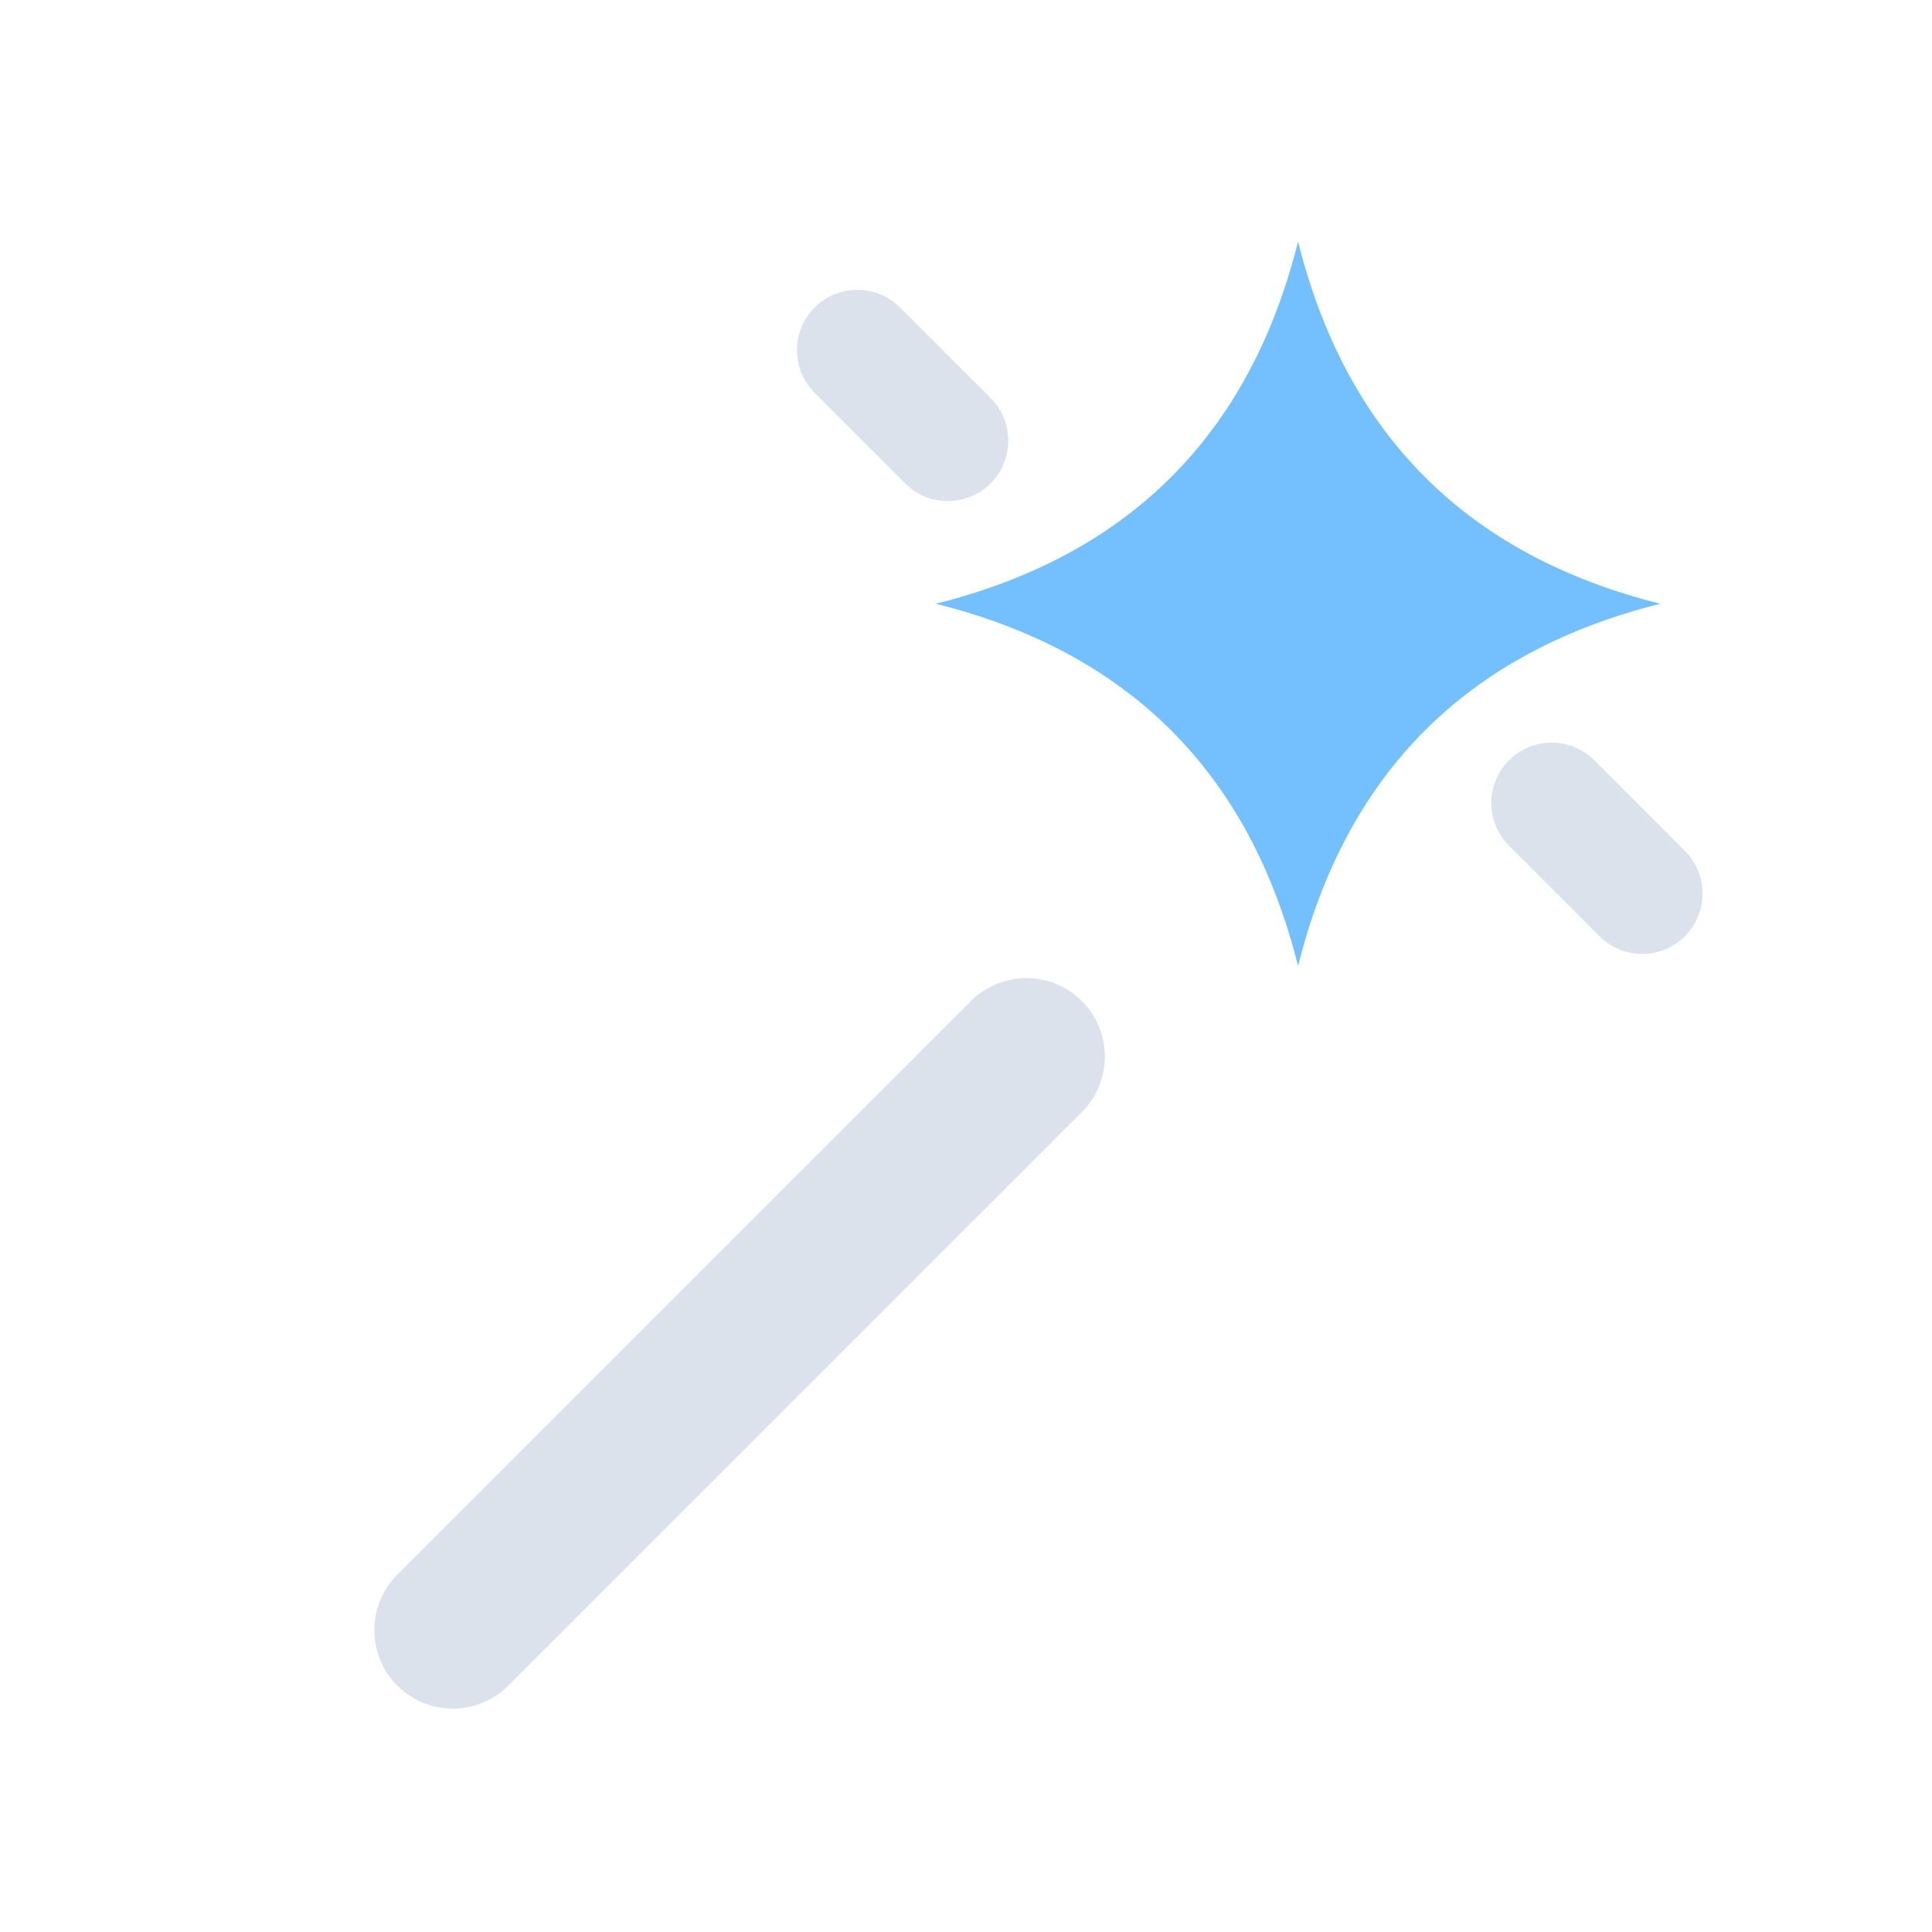
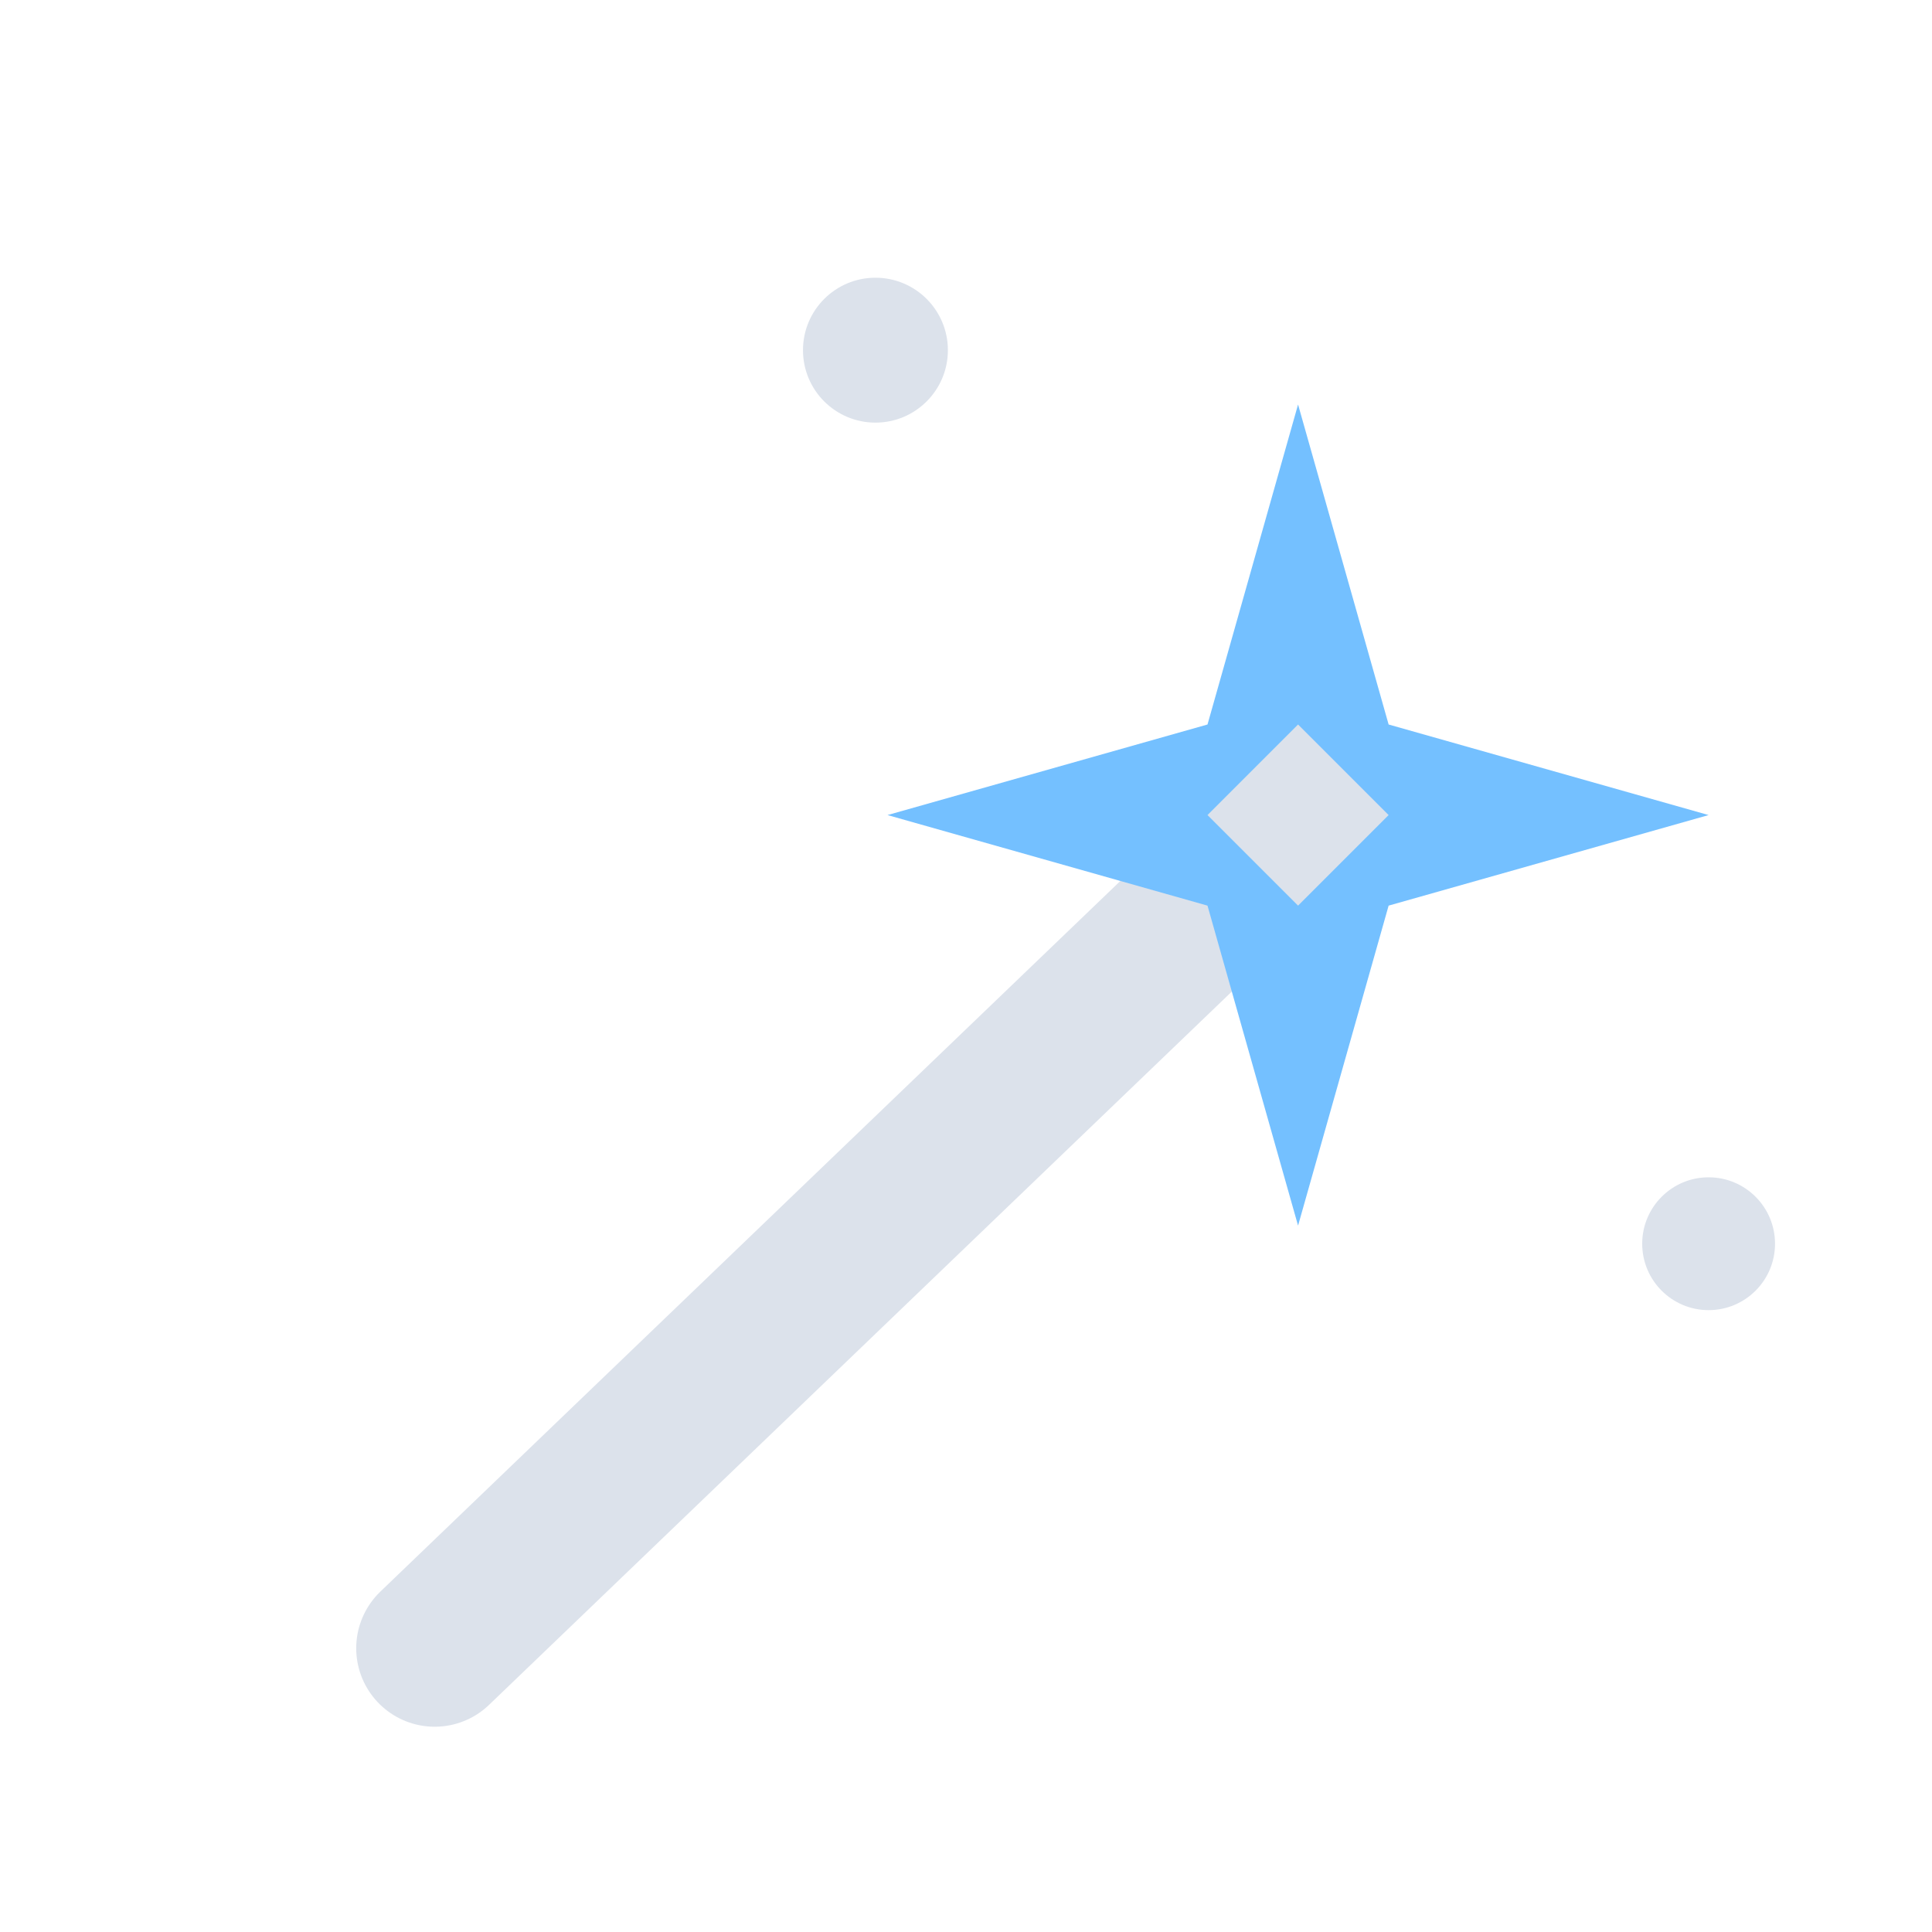
<svg xmlns="http://www.w3.org/2000/svg" viewBox="0 0 32 32">
-   <path d="M7.5 27L17 17.5" fill="none" stroke="#dce2eb" stroke-width="2.6" stroke-linecap="round" />
-   <path d="M14.2 5.8l1.5 1.5M27.2 14.8l-1.5-1.5" fill="none" stroke="#dce2eb" stroke-width="2" stroke-linecap="round" />
-   <path d="M21.5 4Q22.7 8.8 27.5 10Q22.7 11.2 21.5 16Q20.3 11.2 15.5 10Q20.3 8.8 21.5 4Z" fill="#74c0ff" />
+   <path d="M7.2 27.3L19.8 15.2" fill="none" stroke="#dce2eb" stroke-width="2.6" stroke-linecap="round" />
+   <circle cx="14.5" cy="5.8" r="1.2" fill="#dce2eb" />
+   <circle cx="28.3" cy="20.6" r="1.1" fill="#dce2eb" />
+   <path d="M21.5 6.7L23 12L28.3 13.5L23 15L21.5 20.3L20 15L14.7 13.5L20 12Z" fill="#74c0ff" />
+   <path d="M21.5 12L23 13.5L21.5 15L20 13.5Z" fill="#dce2eb" />
</svg>
